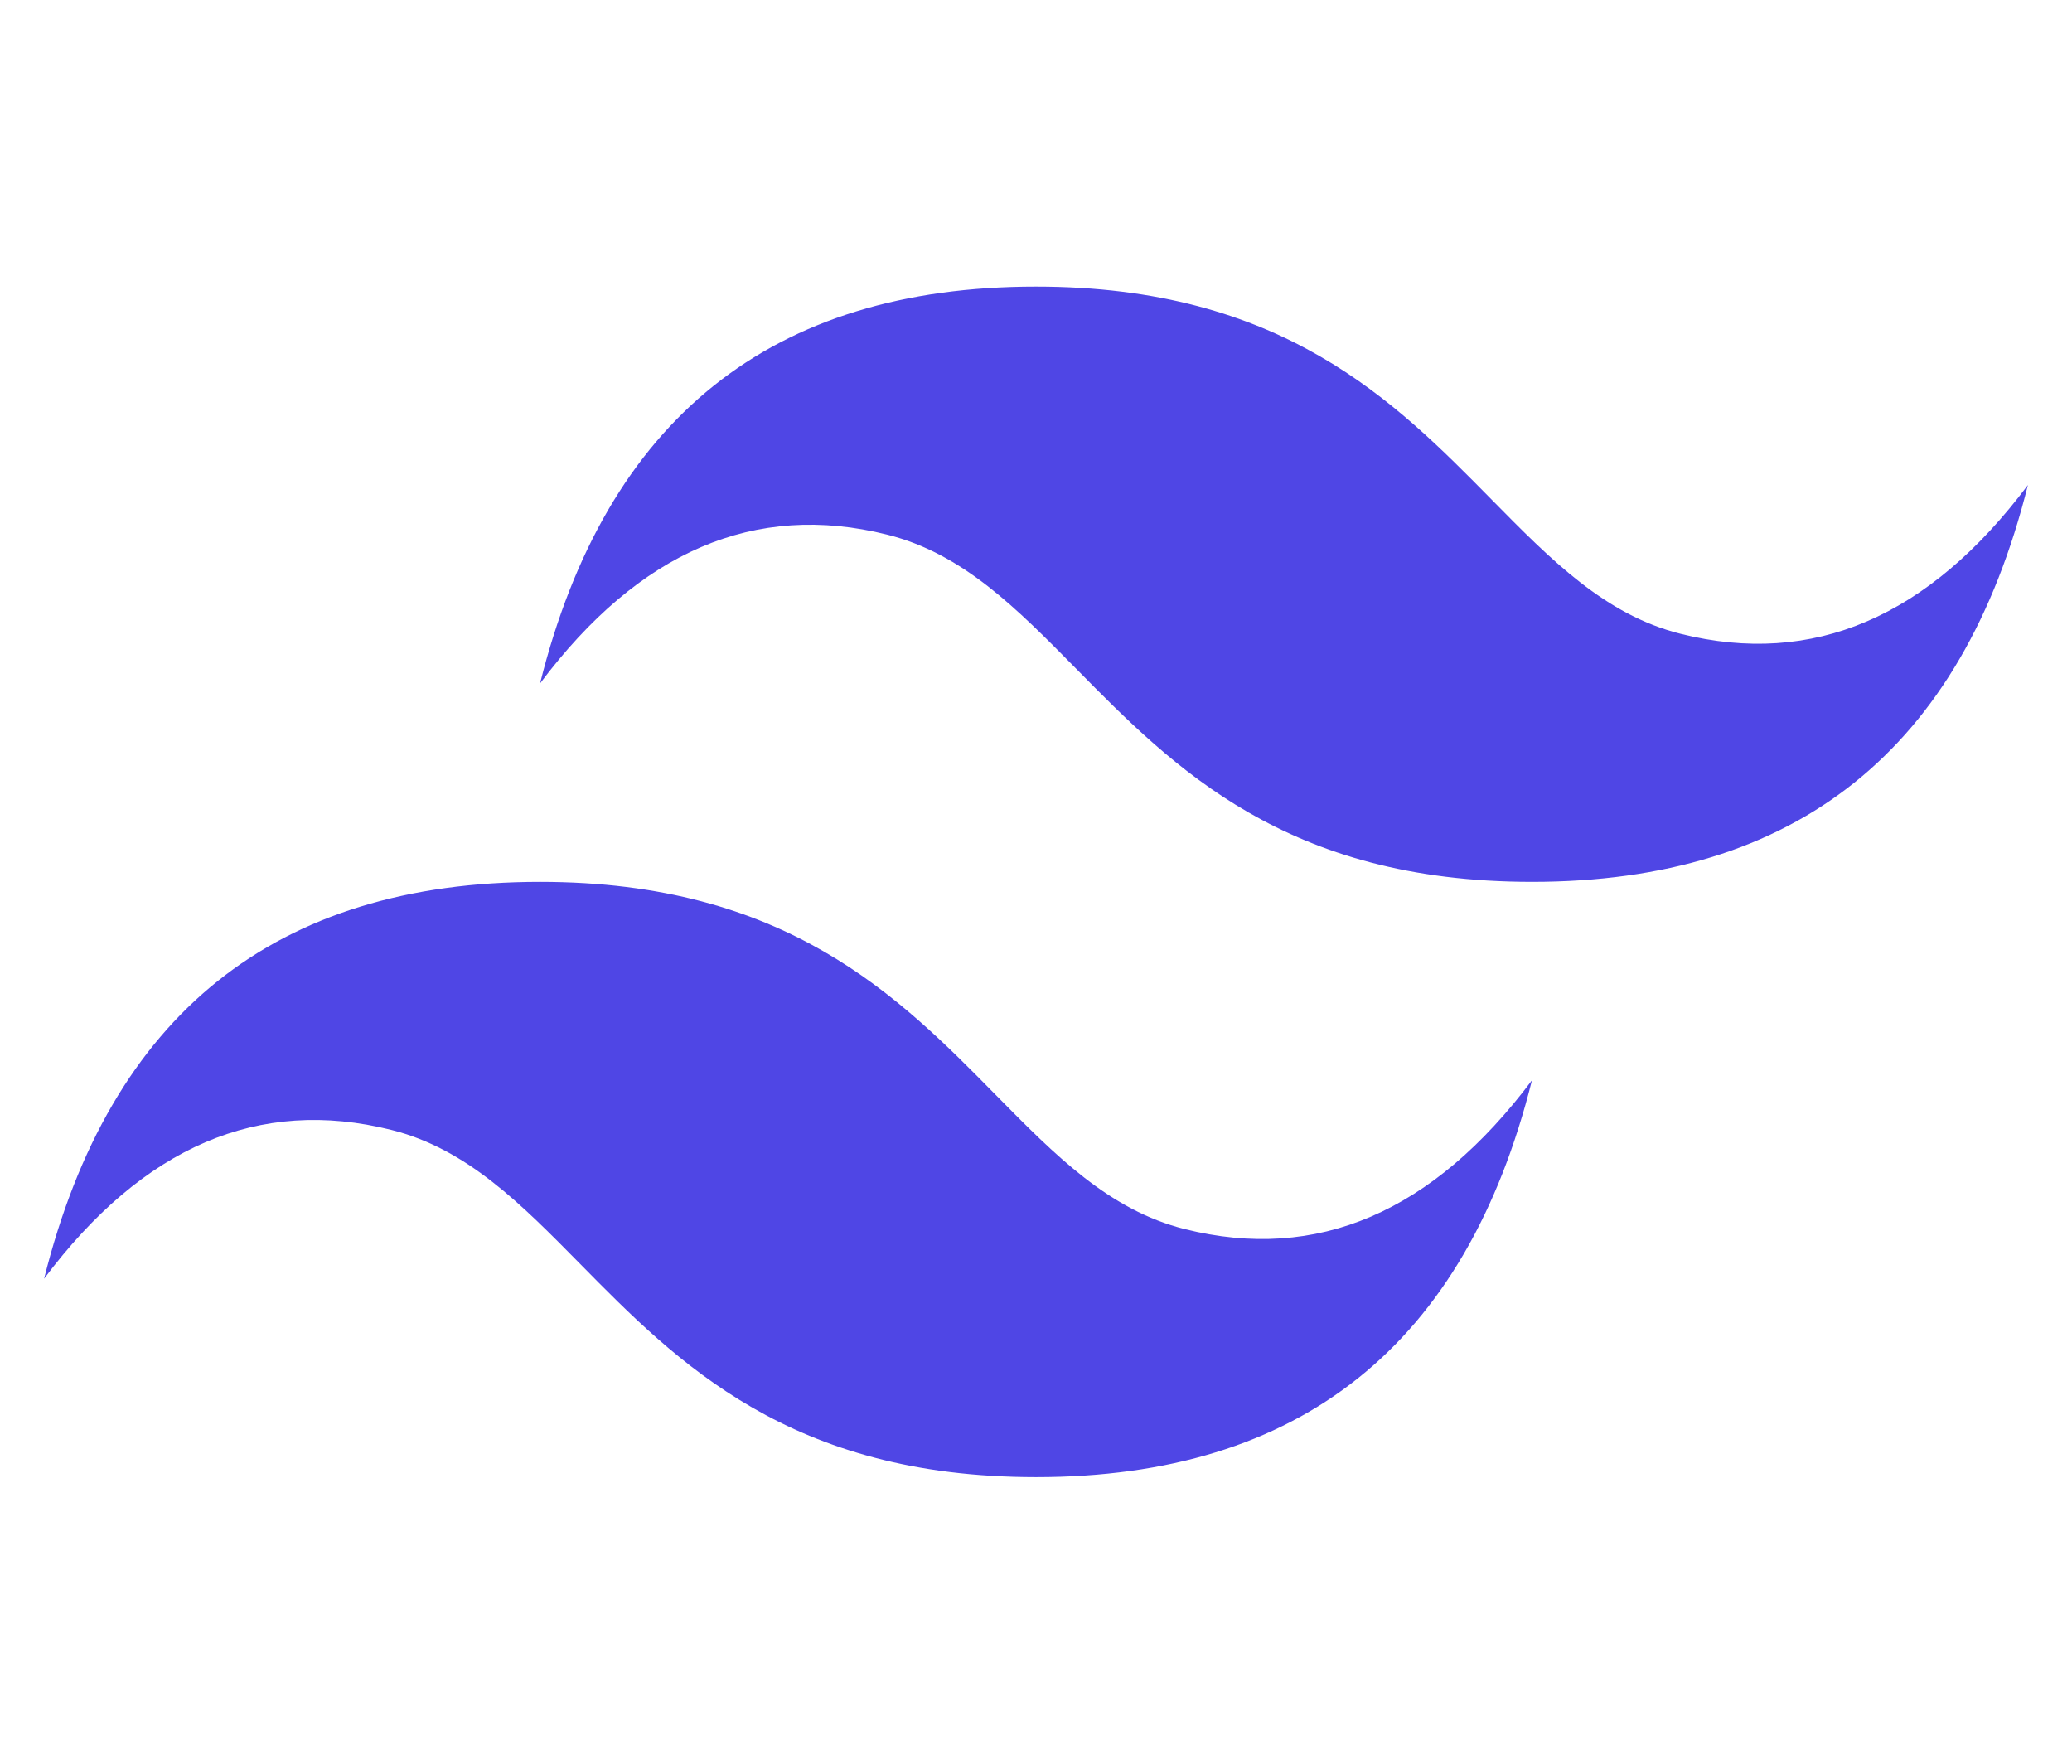
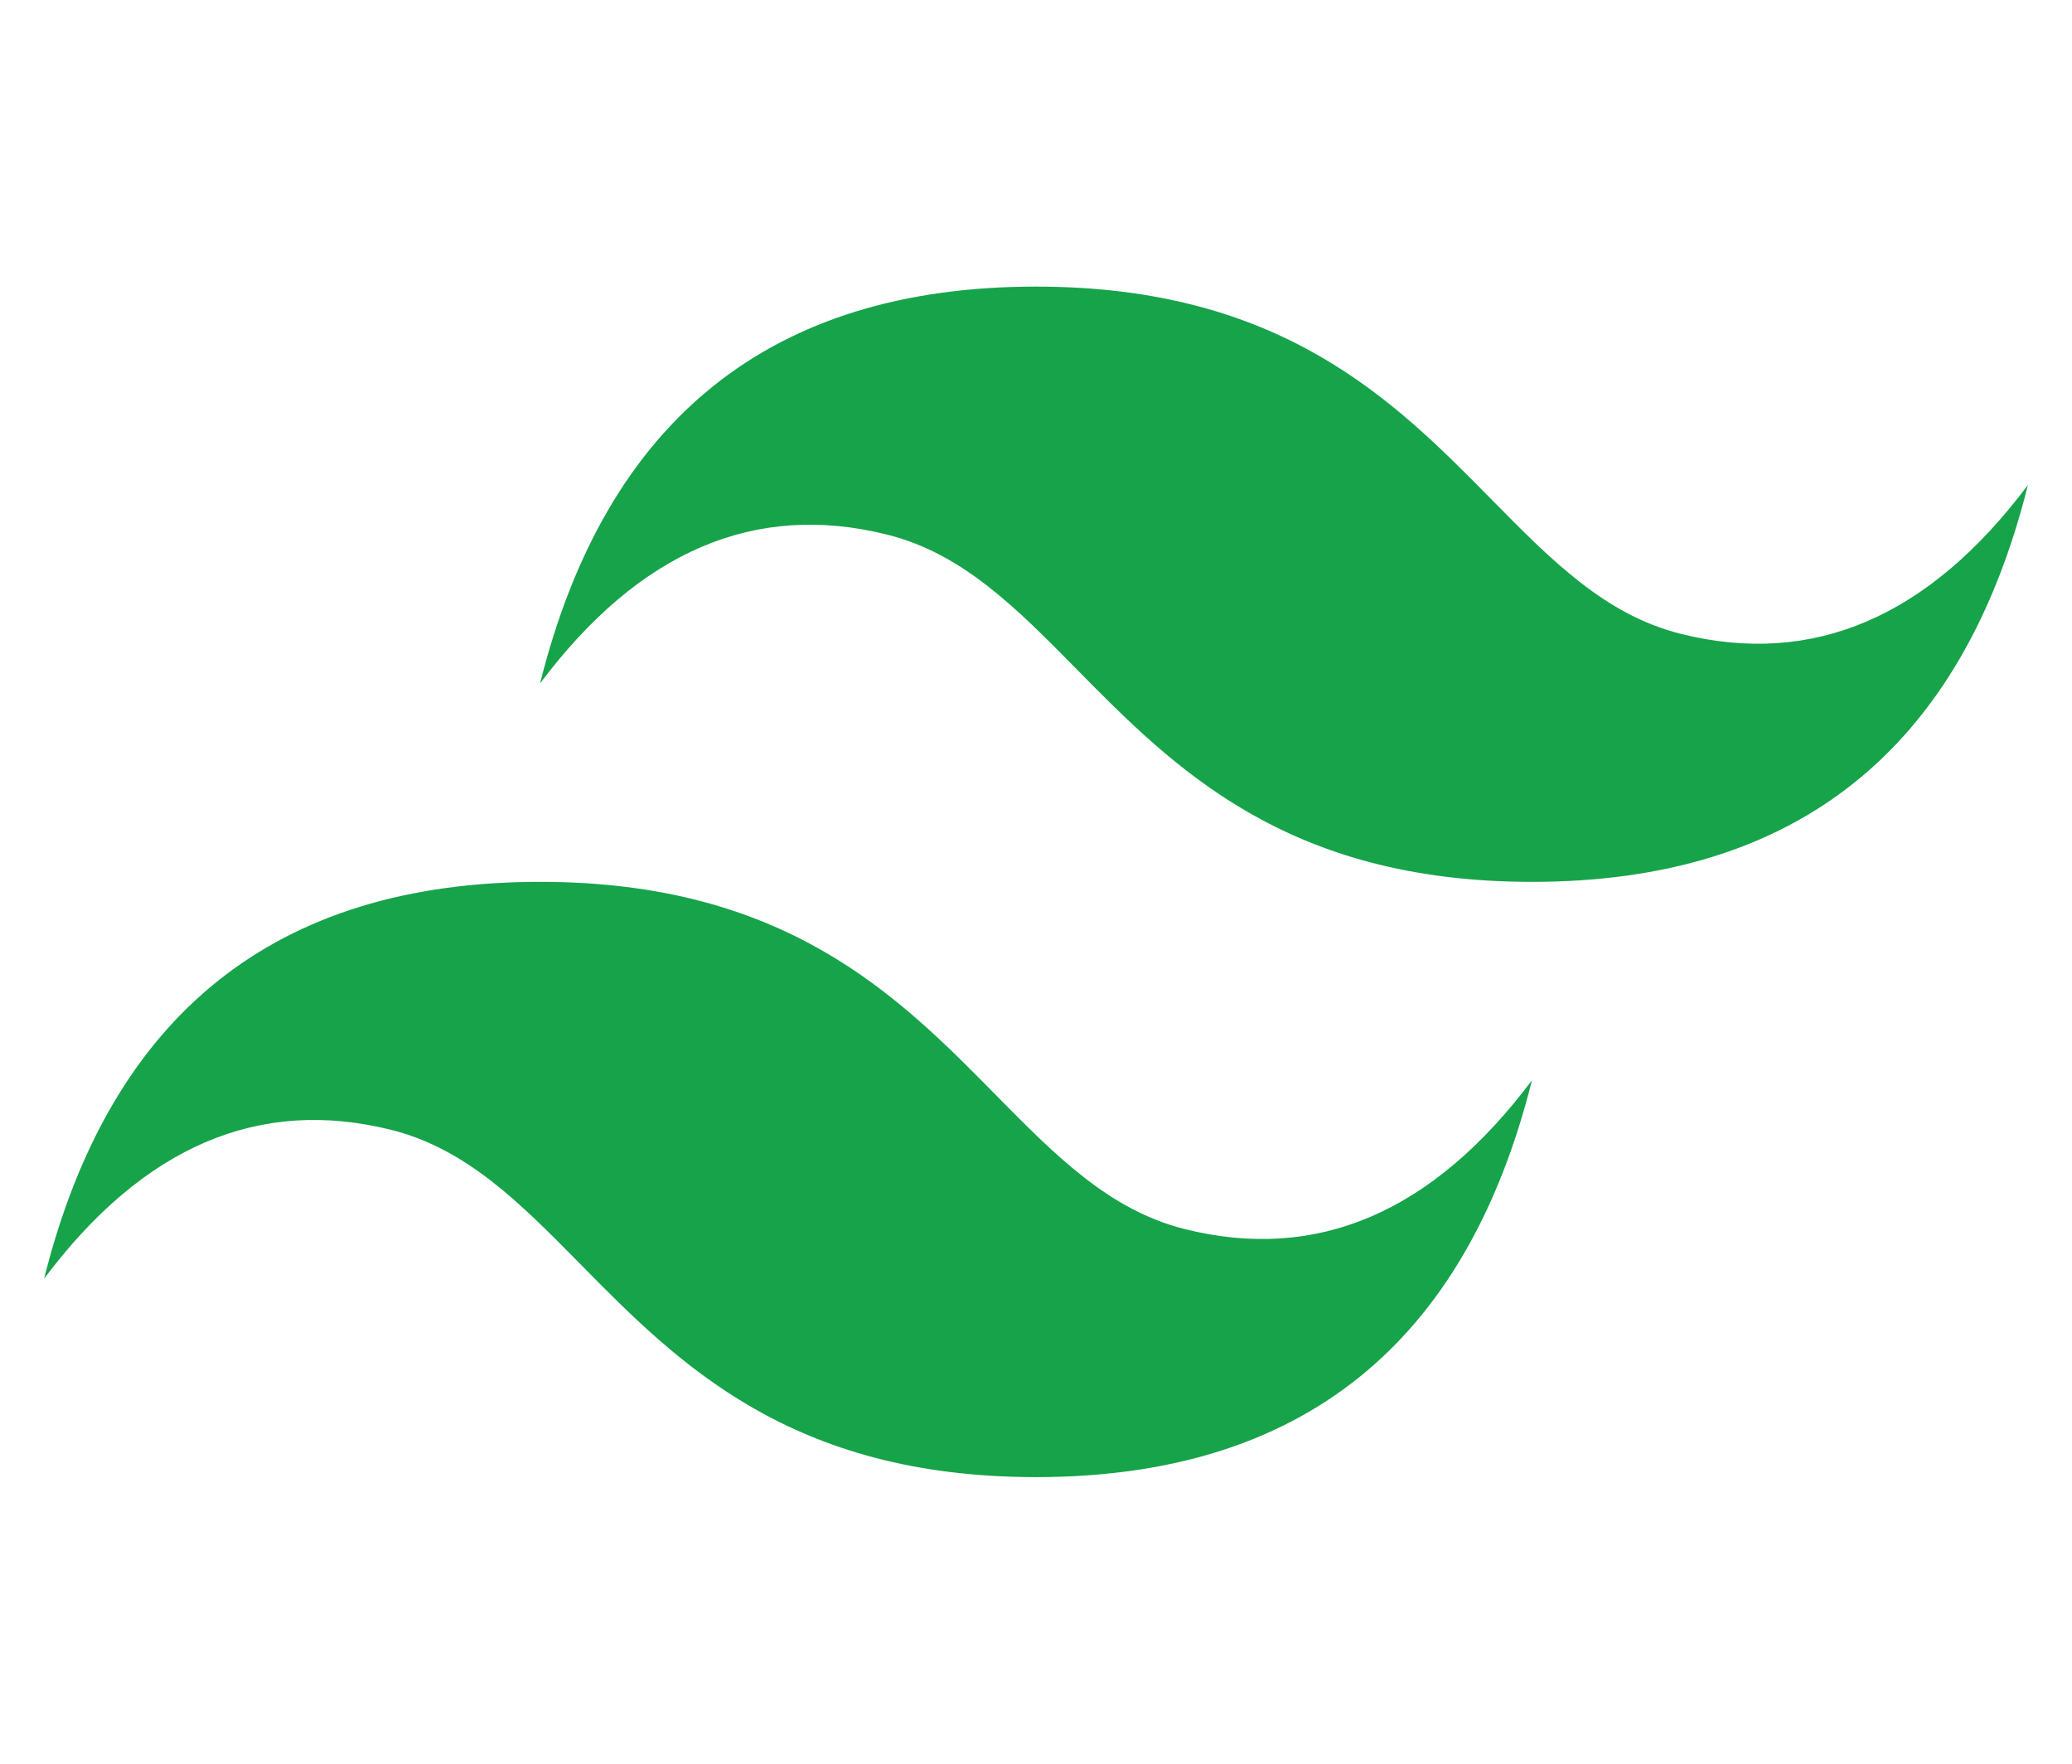
<svg xmlns="http://www.w3.org/2000/svg" viewBox="0 0 47 40" fill="none">
-   <path fill="#4f46e5" d="M23.5 6.5C17.5 6.5 13.75 9.5 12.25 15.5C14.5 12.5 17.125 11.375 20.125 12.125C21.837 12.553 23.06 13.795 24.414 15.169C26.62 17.408 29.173 20 34.75 20C40.75 20 44.5 17 46 11C43.75 14 41.125 15.125 38.125 14.375C36.413 13.947 35.19 12.705 33.836 11.331C31.63 9.092 29.077 6.5 23.5 6.5ZM12.25 20C6.25 20 2.5 23 1 29C3.25 26 5.875 24.875 8.875 25.625C10.587 26.053 11.81 27.295 13.164 28.669C15.37 30.908 17.923 33.5 23.5 33.5C29.5 33.5 33.25 30.5 34.75 24.5C32.5 27.5 29.875 28.625 26.875 27.875C25.163 27.447 23.94 26.205 22.586 24.831C20.38 22.592 17.827 20 12.25 20Z" />
+   <path fill="#16a34a" d="M23.5 6.5C17.5 6.5 13.75 9.5 12.25 15.5C14.5 12.5 17.125 11.375 20.125 12.125C21.837 12.553 23.06 13.795 24.414 15.169C26.62 17.408 29.173 20 34.75 20C40.75 20 44.5 17 46 11C43.75 14 41.125 15.125 38.125 14.375C36.413 13.947 35.19 12.705 33.836 11.331C31.63 9.092 29.077 6.5 23.5 6.5ZM12.25 20C6.25 20 2.5 23 1 29C3.25 26 5.875 24.875 8.875 25.625C10.587 26.053 11.81 27.295 13.164 28.669C15.37 30.908 17.923 33.5 23.5 33.5C29.5 33.5 33.25 30.5 34.75 24.5C32.5 27.5 29.875 28.625 26.875 27.875C25.163 27.447 23.94 26.205 22.586 24.831C20.38 22.592 17.827 20 12.25 20Z" />
  <defs>
    <linearGradient id="%%GRADIENT_ID%%" x1="33.999" x2="1" y1="16.181" y2="16.181" gradientUnits="userSpaceOnUse">
      <stop stop-color="%%GRADIENT_TO%%" />
      <stop offset="1" stop-color="%%GRADIENT_FROM%%" />
    </linearGradient>
  </defs>
</svg>
